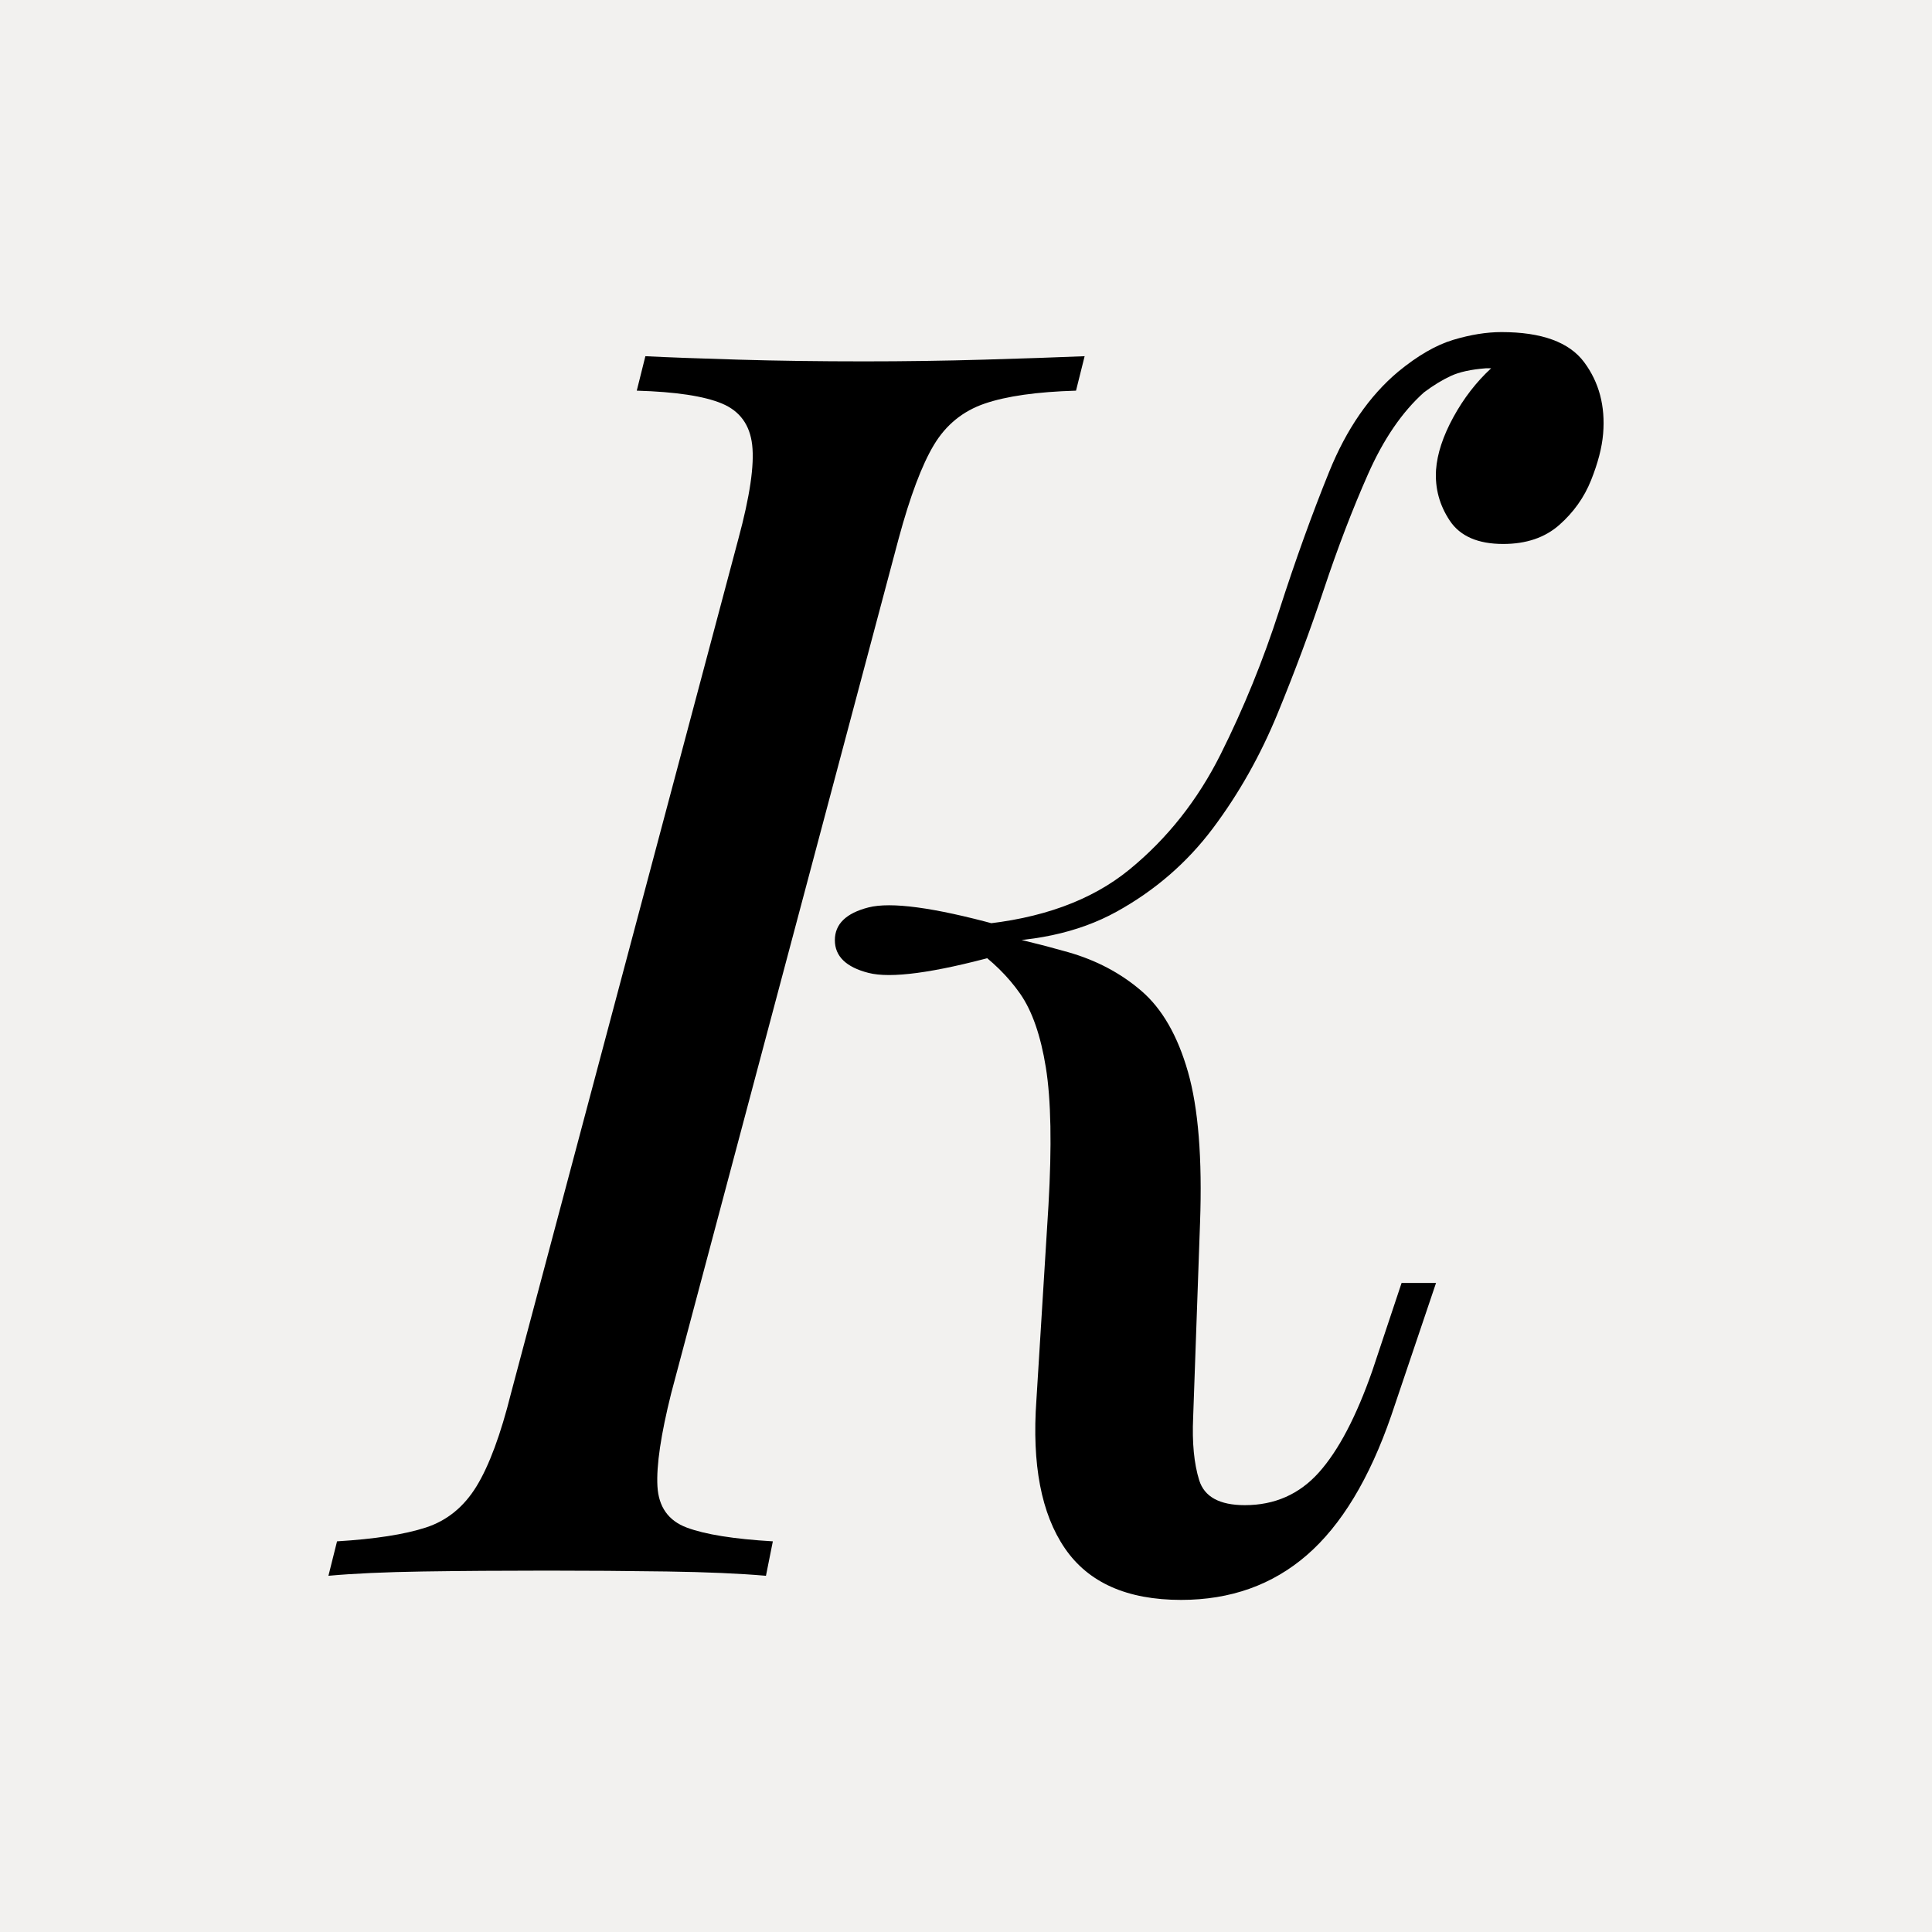
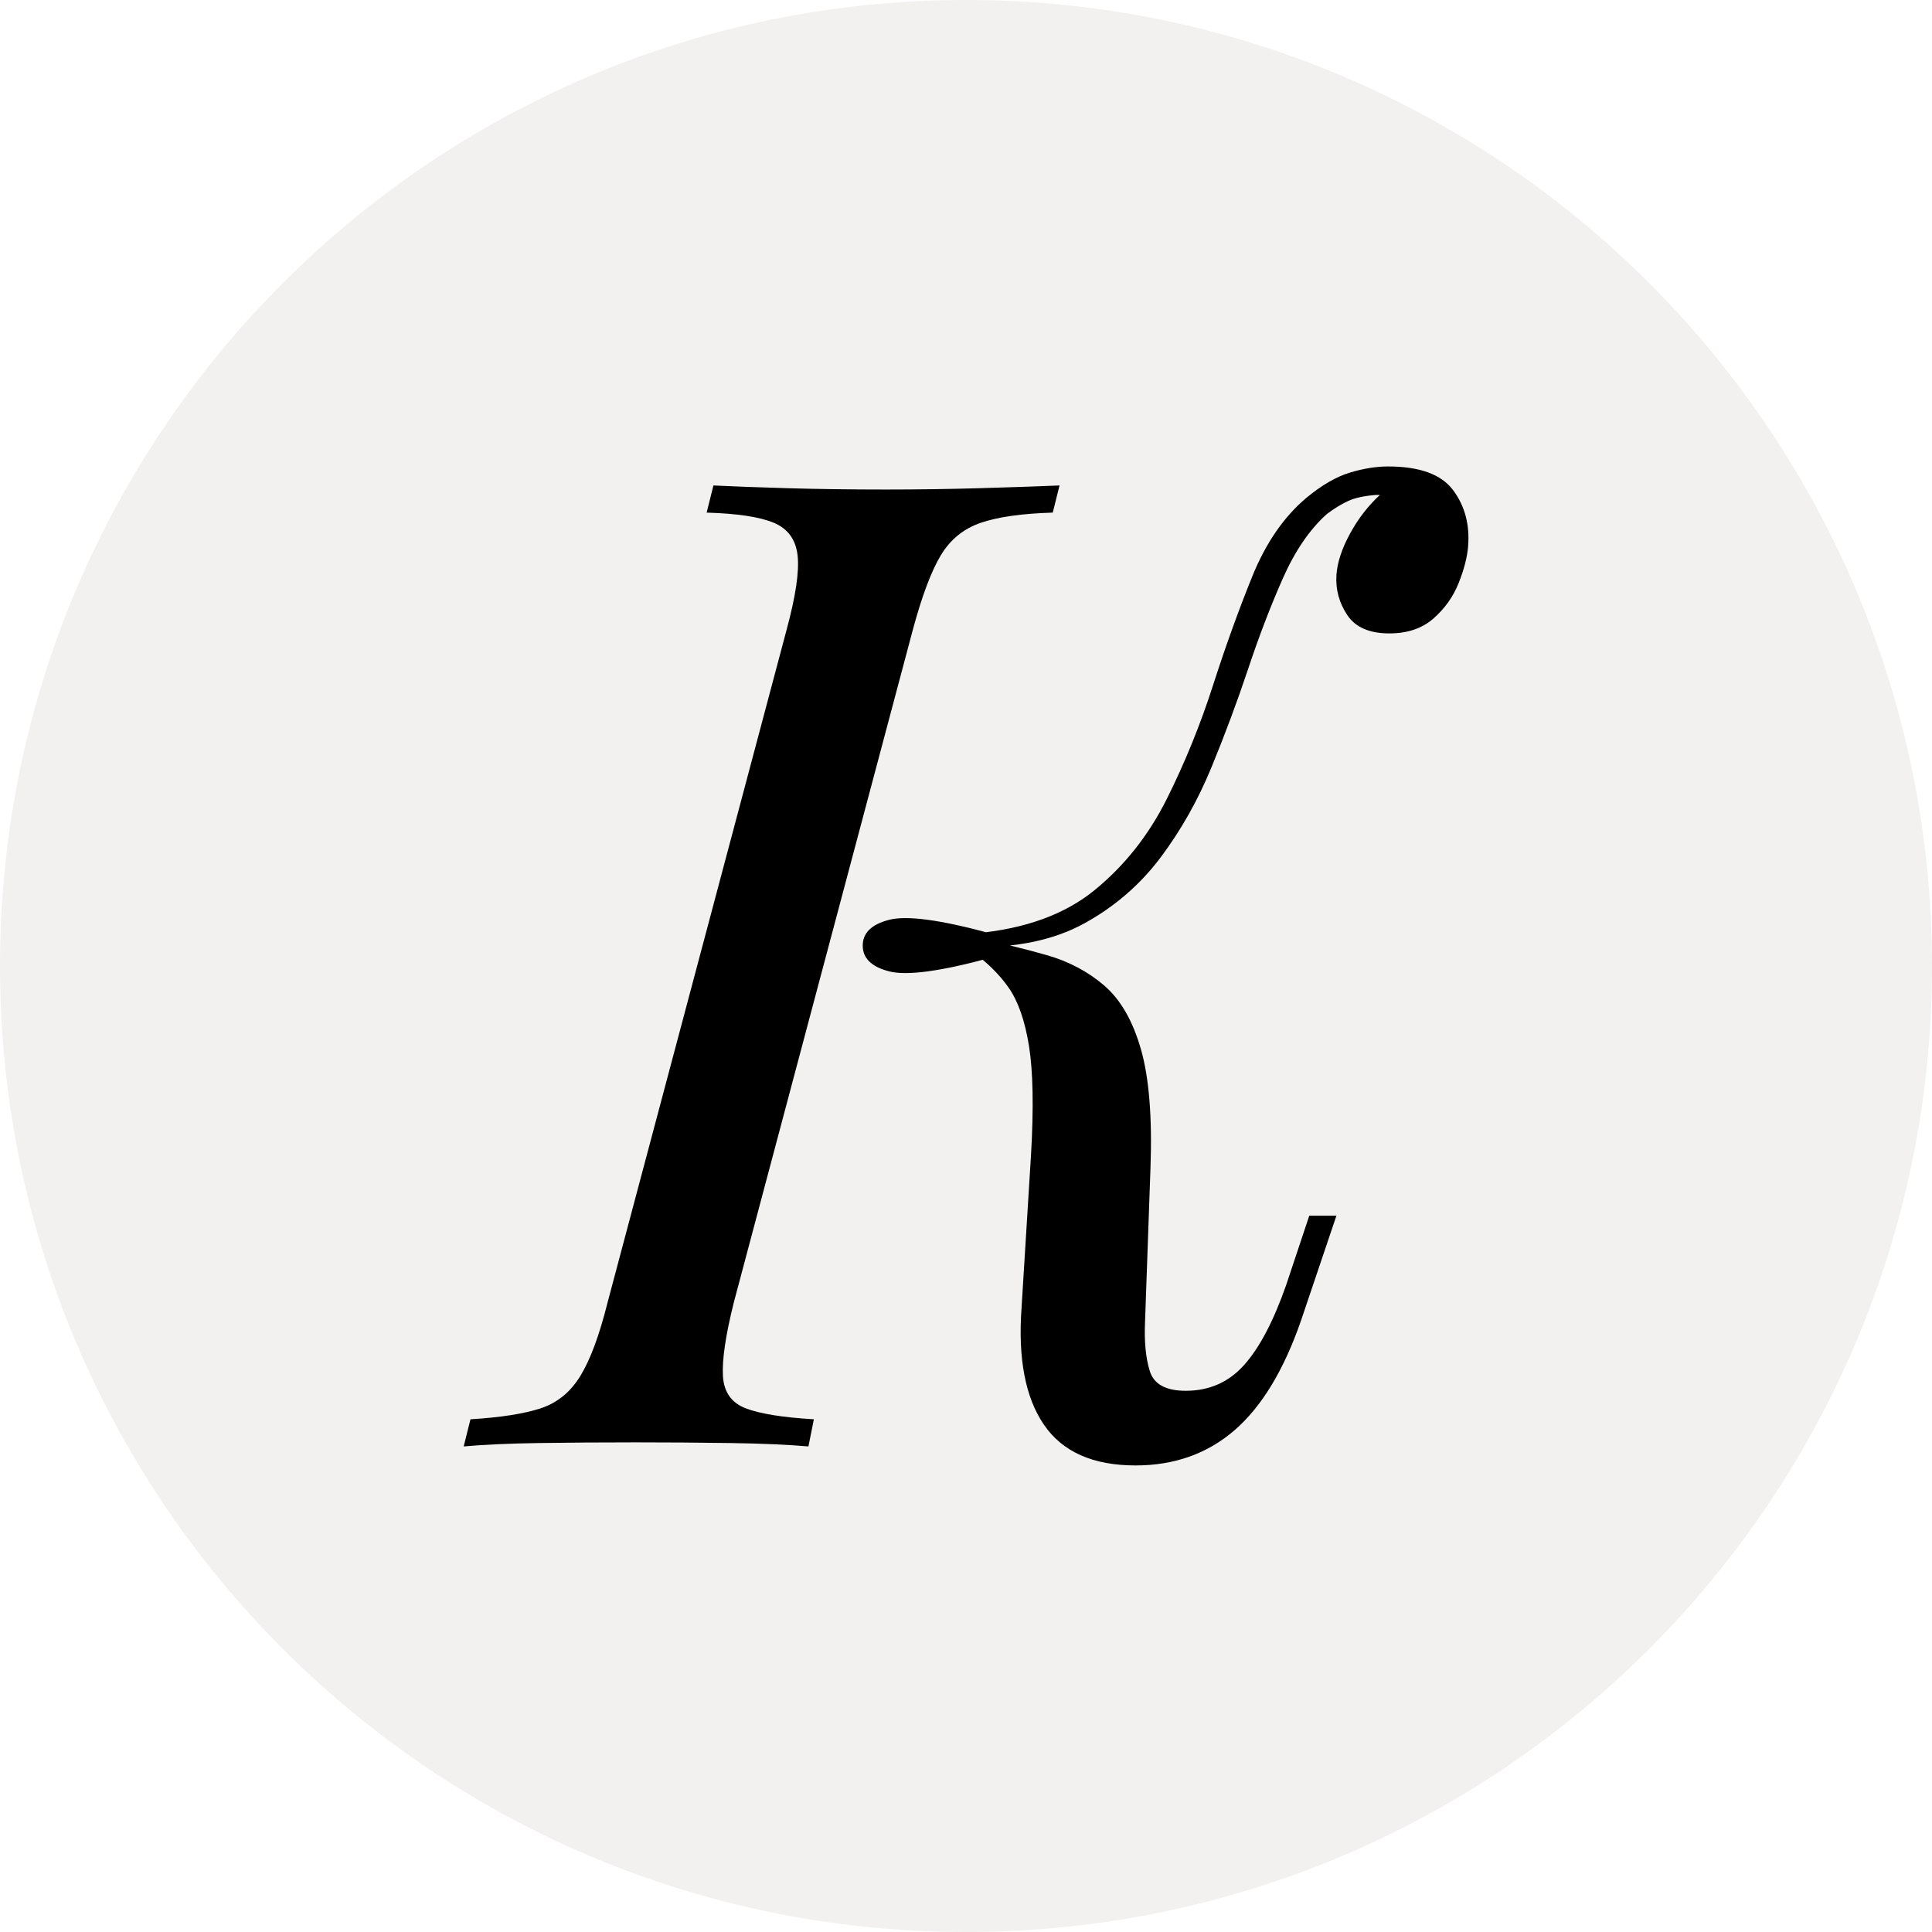
<svg xmlns="http://www.w3.org/2000/svg" viewBox="0 0 512 512" width="512" height="512">
-   <rect width="512" height="512" fill="#F2F1EF" />
-   <path transform="translate(102.10 417.60) scale(0.4565 -0.4565)" d="M166 106Q157 70 158 52Q159 34 175 28Q191 22 225 20L221 0Q198 2 163.5 2.5Q129 3 94 3Q55 3 22 2.5Q-11 2 -33 0L-28 20Q5 22 23.5 28Q42 34 53 52Q64 70 73 106L205 602Q215 639 213 656.5Q211 674 195.5 680.5Q180 687 146 688L151 708Q171 707 205 706Q239 705 278 705Q313 705 347.5 706Q382 707 406 708L401 688Q367 687 348 680.5Q329 674 318.5 656.5Q308 639 298 602ZM499 41Q525 41 542 60Q559 79 573 119L590 170L610 170L584 93Q565 38 535 12Q505 -14 462 -14Q415 -14 394.5 16Q374 46 378 102L385 215Q388 267 383.5 295Q379 323 368.5 338Q358 353 341 365L343 375Q372 369 396.5 362Q421 355 439 339.5Q457 324 466 292.5Q475 261 473 205L469 92Q468 70 472.5 55.5Q477 41 499 41ZM355 360Q300 345 280.5 350Q261 355 261 369Q261 383 280.5 388Q300 393 355 378ZM603 687Q584 670 570.5 639.5Q557 609 545 573Q533 537 518 500.5Q503 464 480.5 434Q458 404 424.5 385.5Q391 367 342 368L344 378Q399 383 432 410Q465 437 485 477Q505 517 519 560.5Q533 604 548 641Q563 678 588 699Q605 713 620 717.5Q635 722 648 722Q683 722 696 704.5Q709 687 707 663Q706 651 700 636Q694 621 681.5 610Q669 599 649 599Q627 599 618 612.5Q609 626 610 642Q611 656 620 672.5Q629 689 642 701Q641 701 640.5 701Q640 701 639 701Q626 700 618.5 696.5Q611 693 603 687Z" fill="#000000" />
+   <circle cx="256" cy="256" r="256" fill="#F2F1EF" />
+   <path transform="translate(134.75 383.32) scale(0.3597 -0.3597)" d="M166 106Q157 70 158 52Q159 34 175 28Q191 22 225 20L221 0Q198 2 163.5 2.5Q129 3 94 3Q55 3 22 2.5Q-11 2 -33 0L-28 20Q5 22 23.5 28Q42 34 53 52Q64 70 73 106L205 602Q215 639 213 656.5Q211 674 195.5 680.5Q180 687 146 688L151 708Q171 707 205 706Q239 705 278 705Q313 705 347.5 706Q382 707 406 708L401 688Q367 687 348 680.5Q329 674 318.5 656.5Q308 639 298 602ZM499 41Q525 41 542 60Q559 79 573 119L590 170L610 170L584 93Q565 38 535 12Q505 -14 462 -14Q415 -14 394.5 16Q374 46 378 102L385 215Q388 267 383.5 295Q379 323 368.5 338Q358 353 341 365L343 375Q372 369 396.5 362Q421 355 439 339.5Q457 324 466 292.5Q475 261 473 205L469 92Q468 70 472.5 55.5Q477 41 499 41ZM355 360Q300 345 280.5 350Q261 355 261 369Q261 383 280.5 388Q300 393 355 378ZM603 687Q584 670 570.5 639.5Q557 609 545 573Q533 537 518 500.5Q503 464 480.5 434Q458 404 424.5 385.5Q391 367 342 368L344 378Q399 383 432 410Q465 437 485 477Q505 517 519 560.5Q533 604 548 641Q563 678 588 699Q605 713 620 717.5Q635 722 648 722Q683 722 696 704.5Q709 687 707 663Q706 651 700 636Q694 621 681.5 610Q669 599 649 599Q627 599 618 612.5Q609 626 610 642Q611 656 620 672.5Q629 689 642 701Q641 701 640.5 701Q640 701 639 701Q626 700 618.5 696.5Q611 693 603 687Z" fill="#000000" />
</svg>
